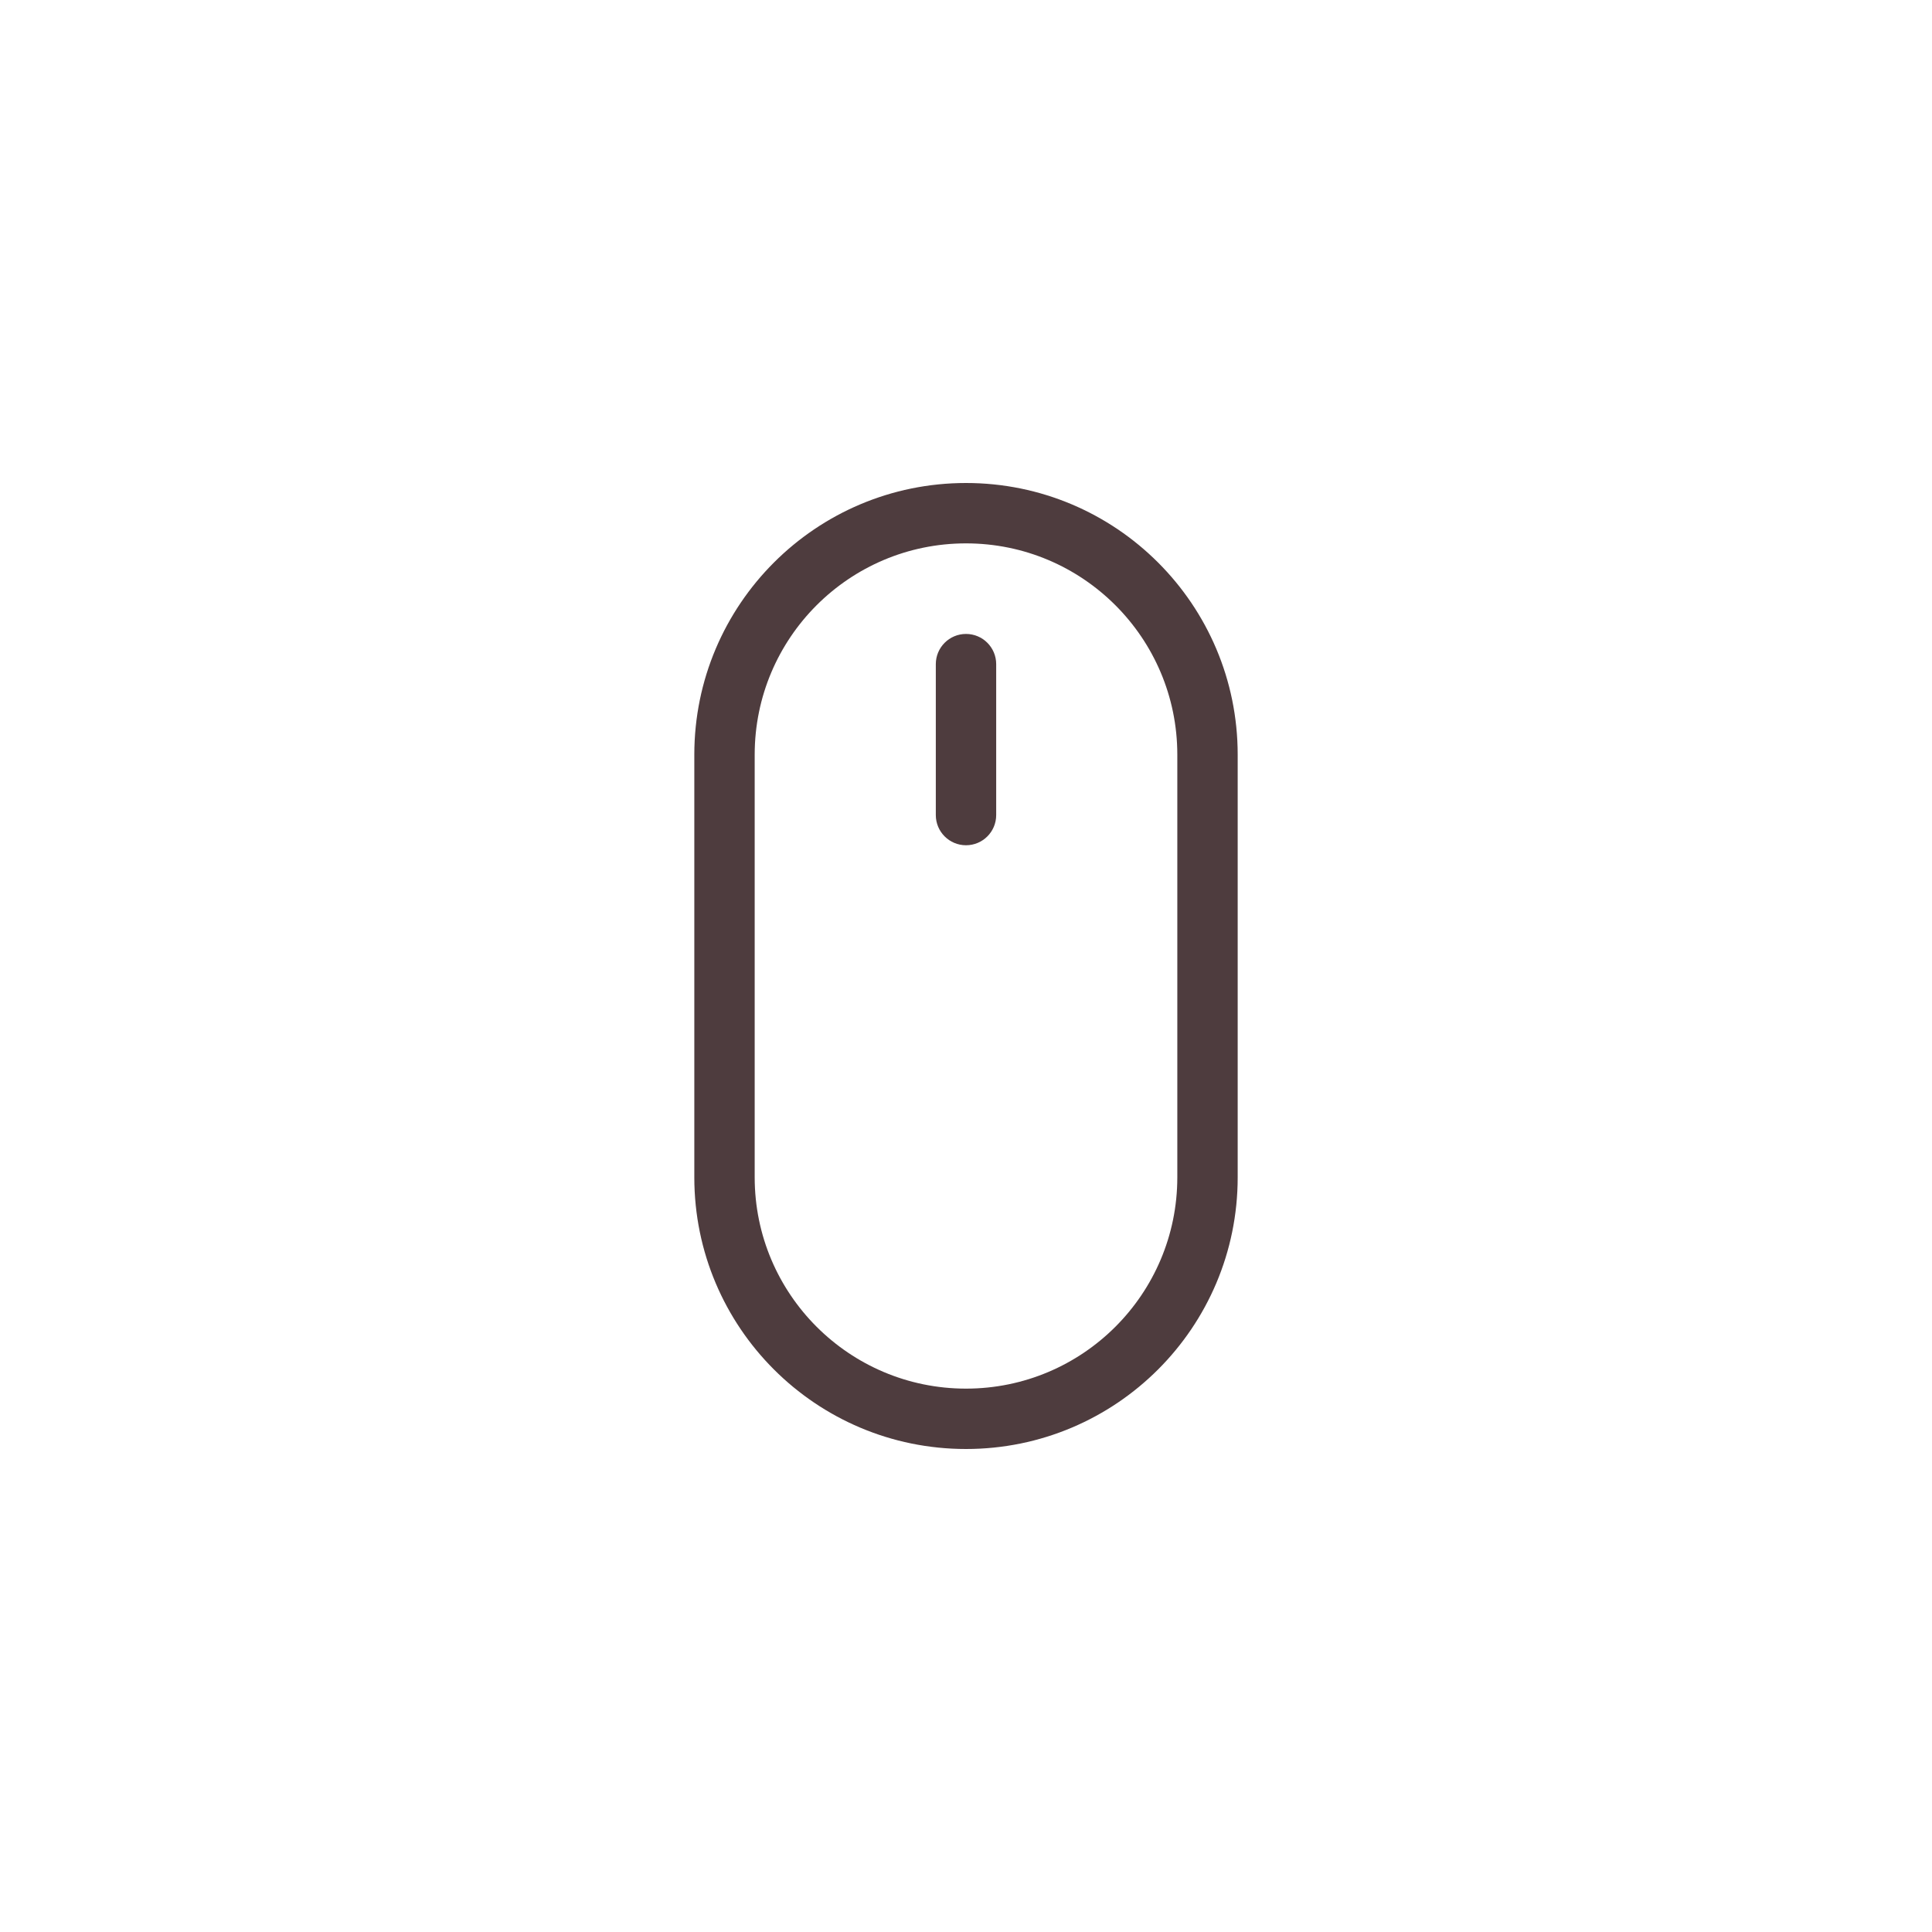
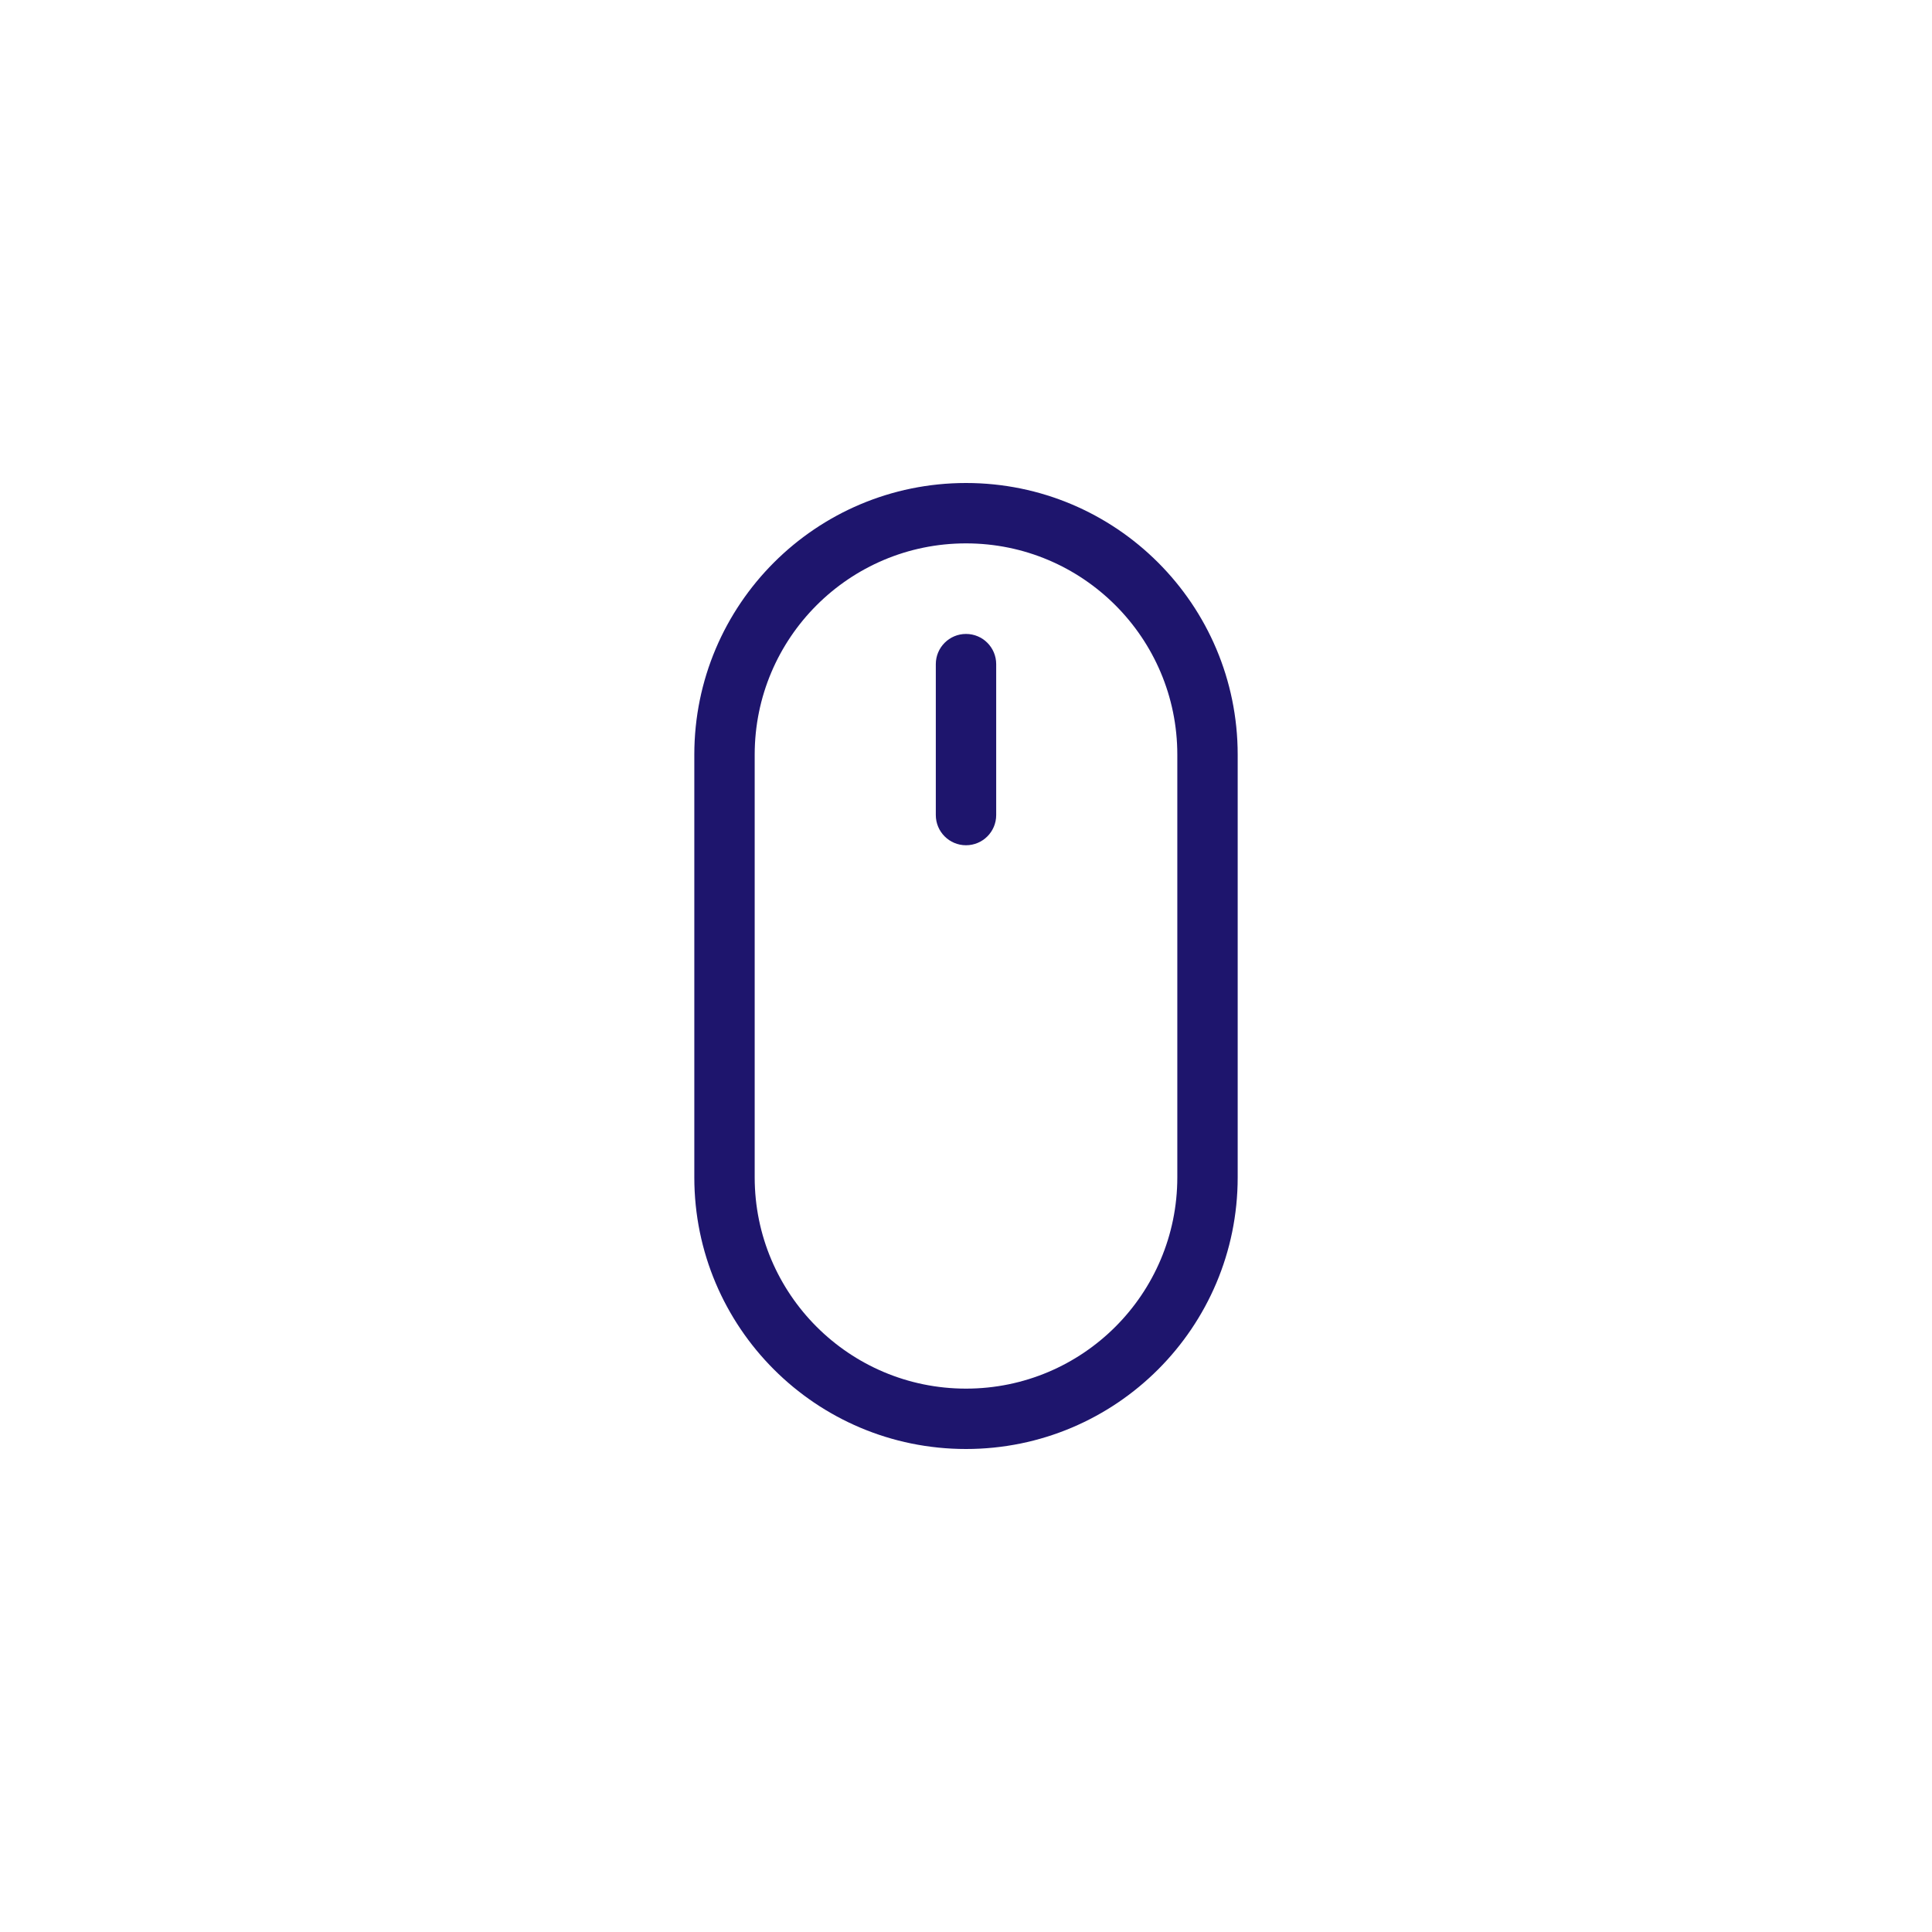
<svg xmlns="http://www.w3.org/2000/svg" width="80px" height="80px" viewBox="0 0 64 64">
-   <path fill="#4E3C3E" d="M32,16c-4.971,0-9,4.029-9,9v14c0,4.971,4.029,9,9,9c4.971,0,9-4.029,9-9V25C41,20.029,36.971,16,32,16z M39,39c0,3.866-3.134,7-7,7s-7-3.134-7-7V25c0-3.866,3.134-7,7-7s7,3.134,7,7V39z M32,21c-0.552,0-1,0.448-1,1v5c0,0.553,0.448,1,1,1c0.553,0,1-0.447,1-1v-5C33,21.448,32.553,21,32,21z" />
+   <path fill="#1e156d" d="M32,16c-4.971,0-9,4.029-9,9v14c0,4.971,4.029,9,9,9c4.971,0,9-4.029,9-9V25C41,20.029,36.971,16,32,16z M39,39c0,3.866-3.134,7-7,7s-7-3.134-7-7V25c0-3.866,3.134-7,7-7s7,3.134,7,7V39z M32,21c-0.552,0-1,0.448-1,1v5c0,0.553,0.448,1,1,1c0.553,0,1-0.447,1-1v-5C33,21.448,32.553,21,32,21z" />
</svg>
